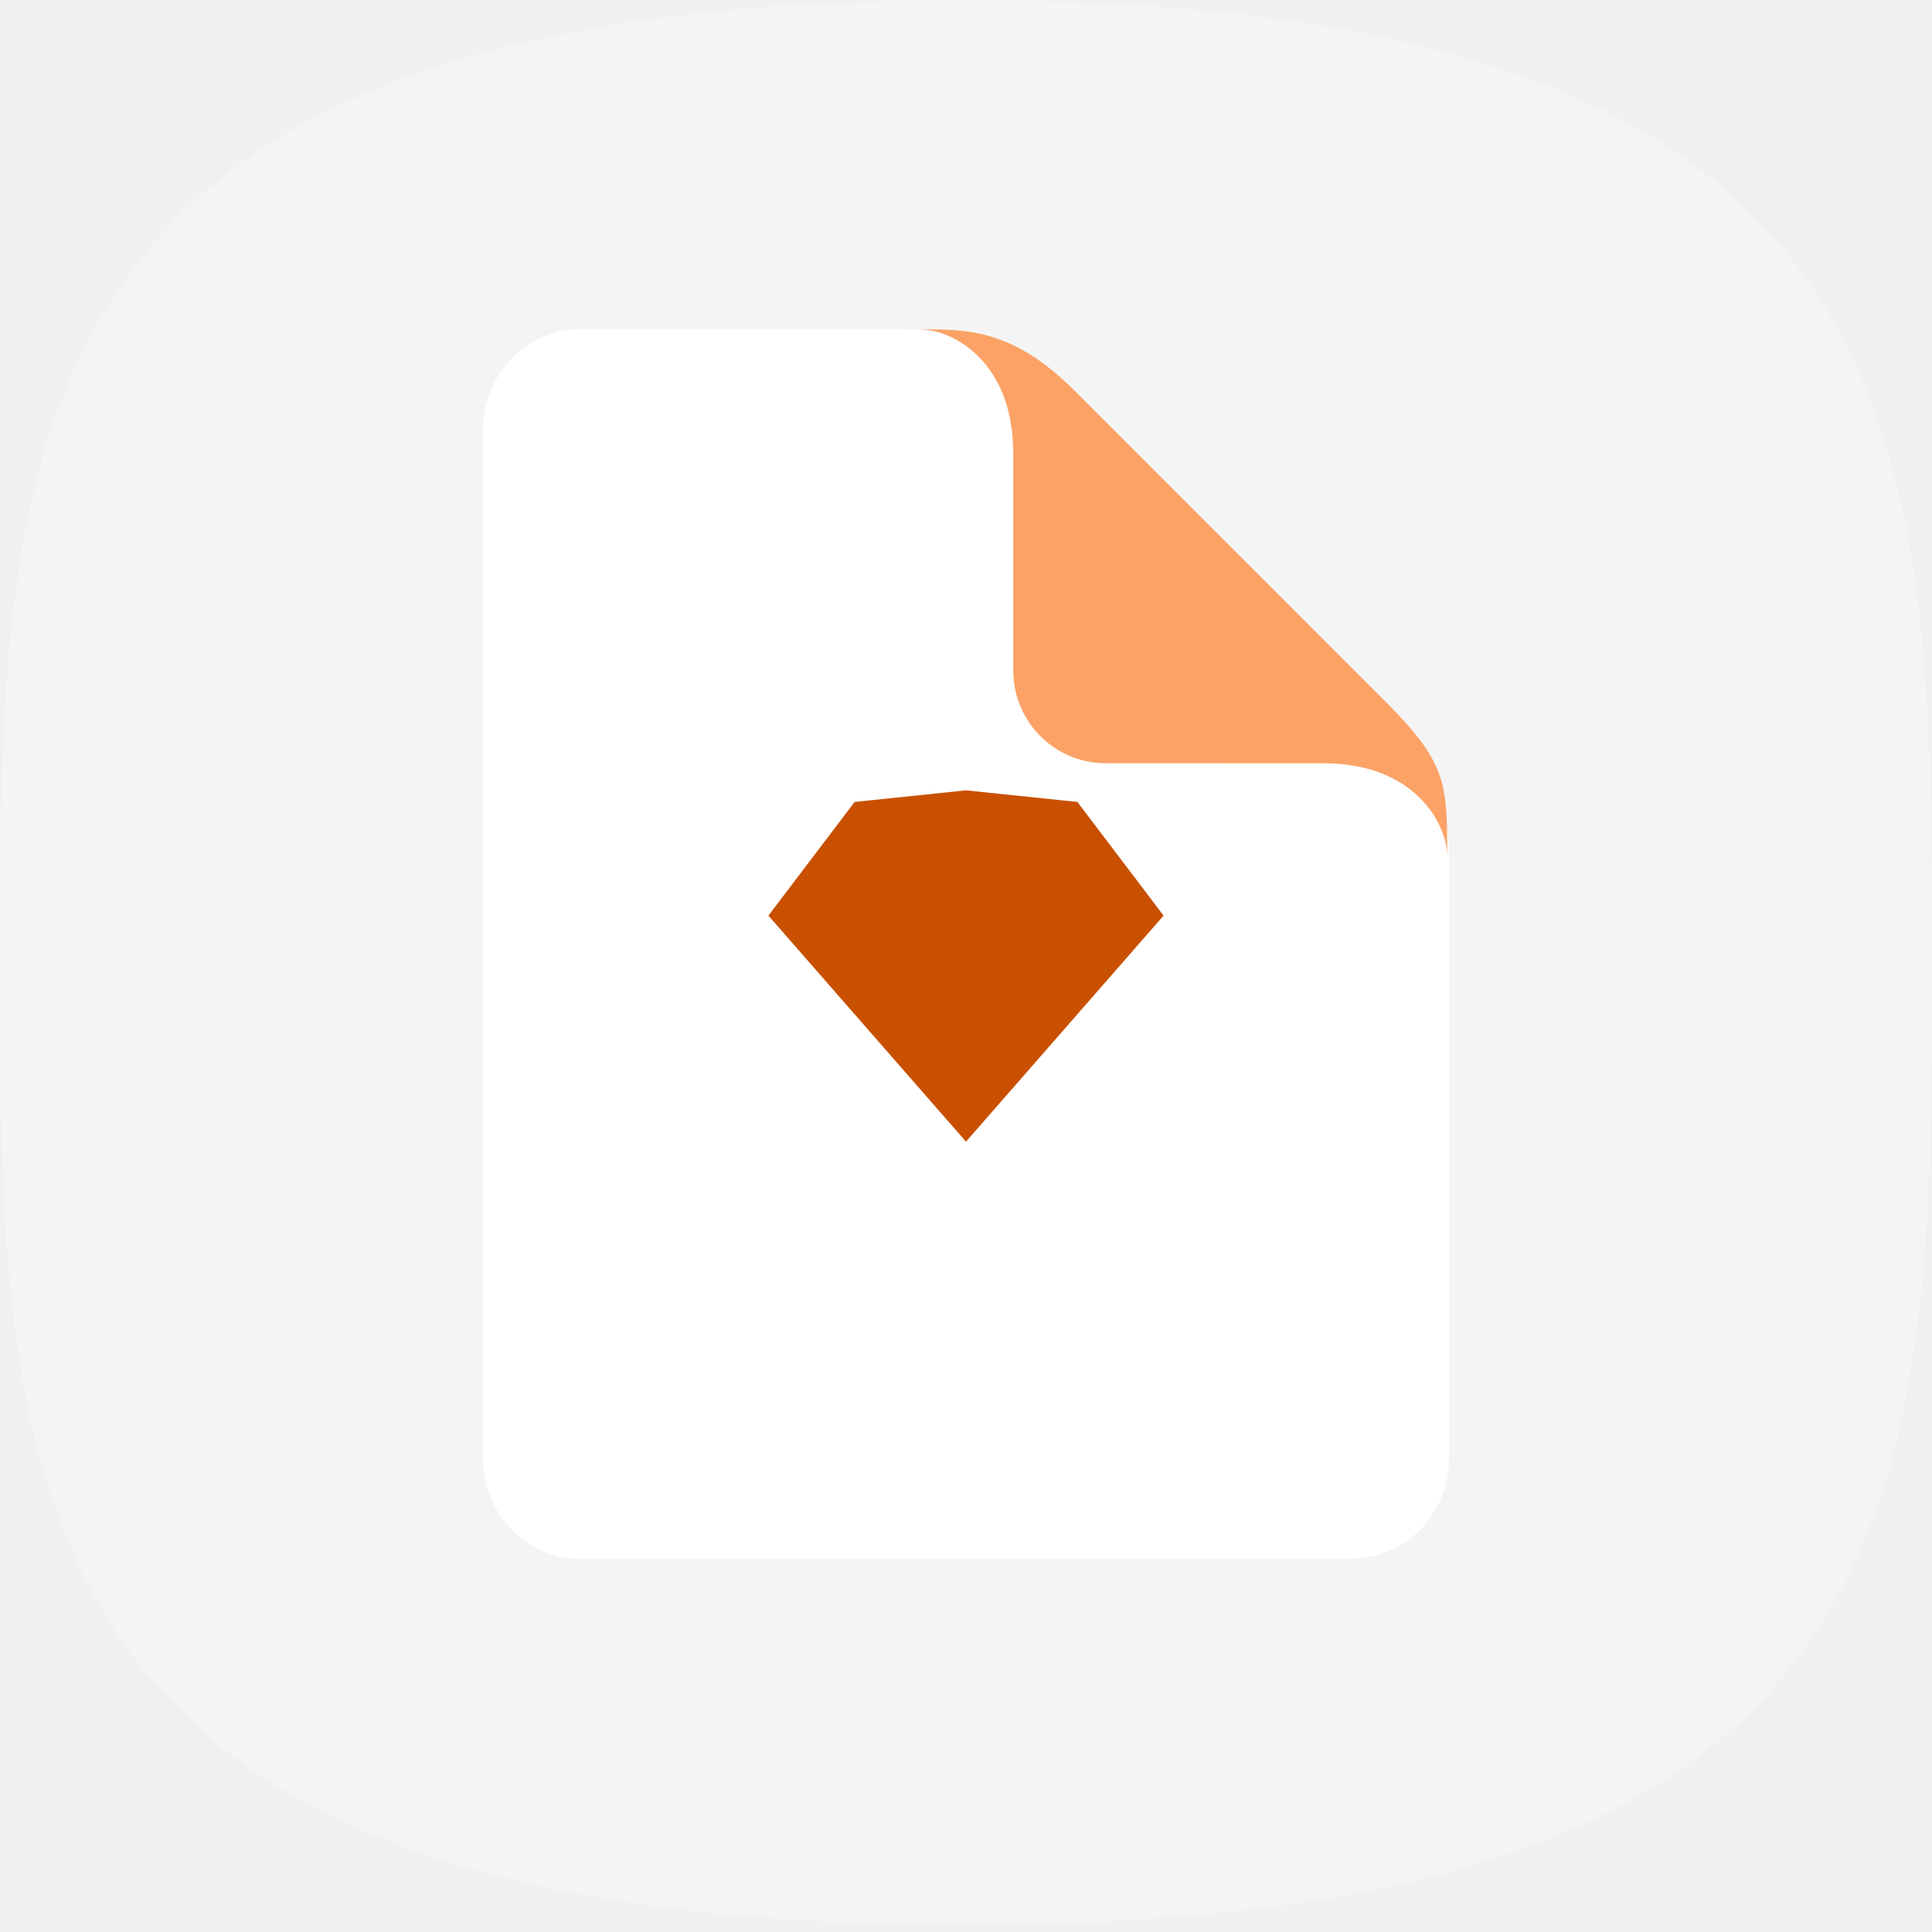
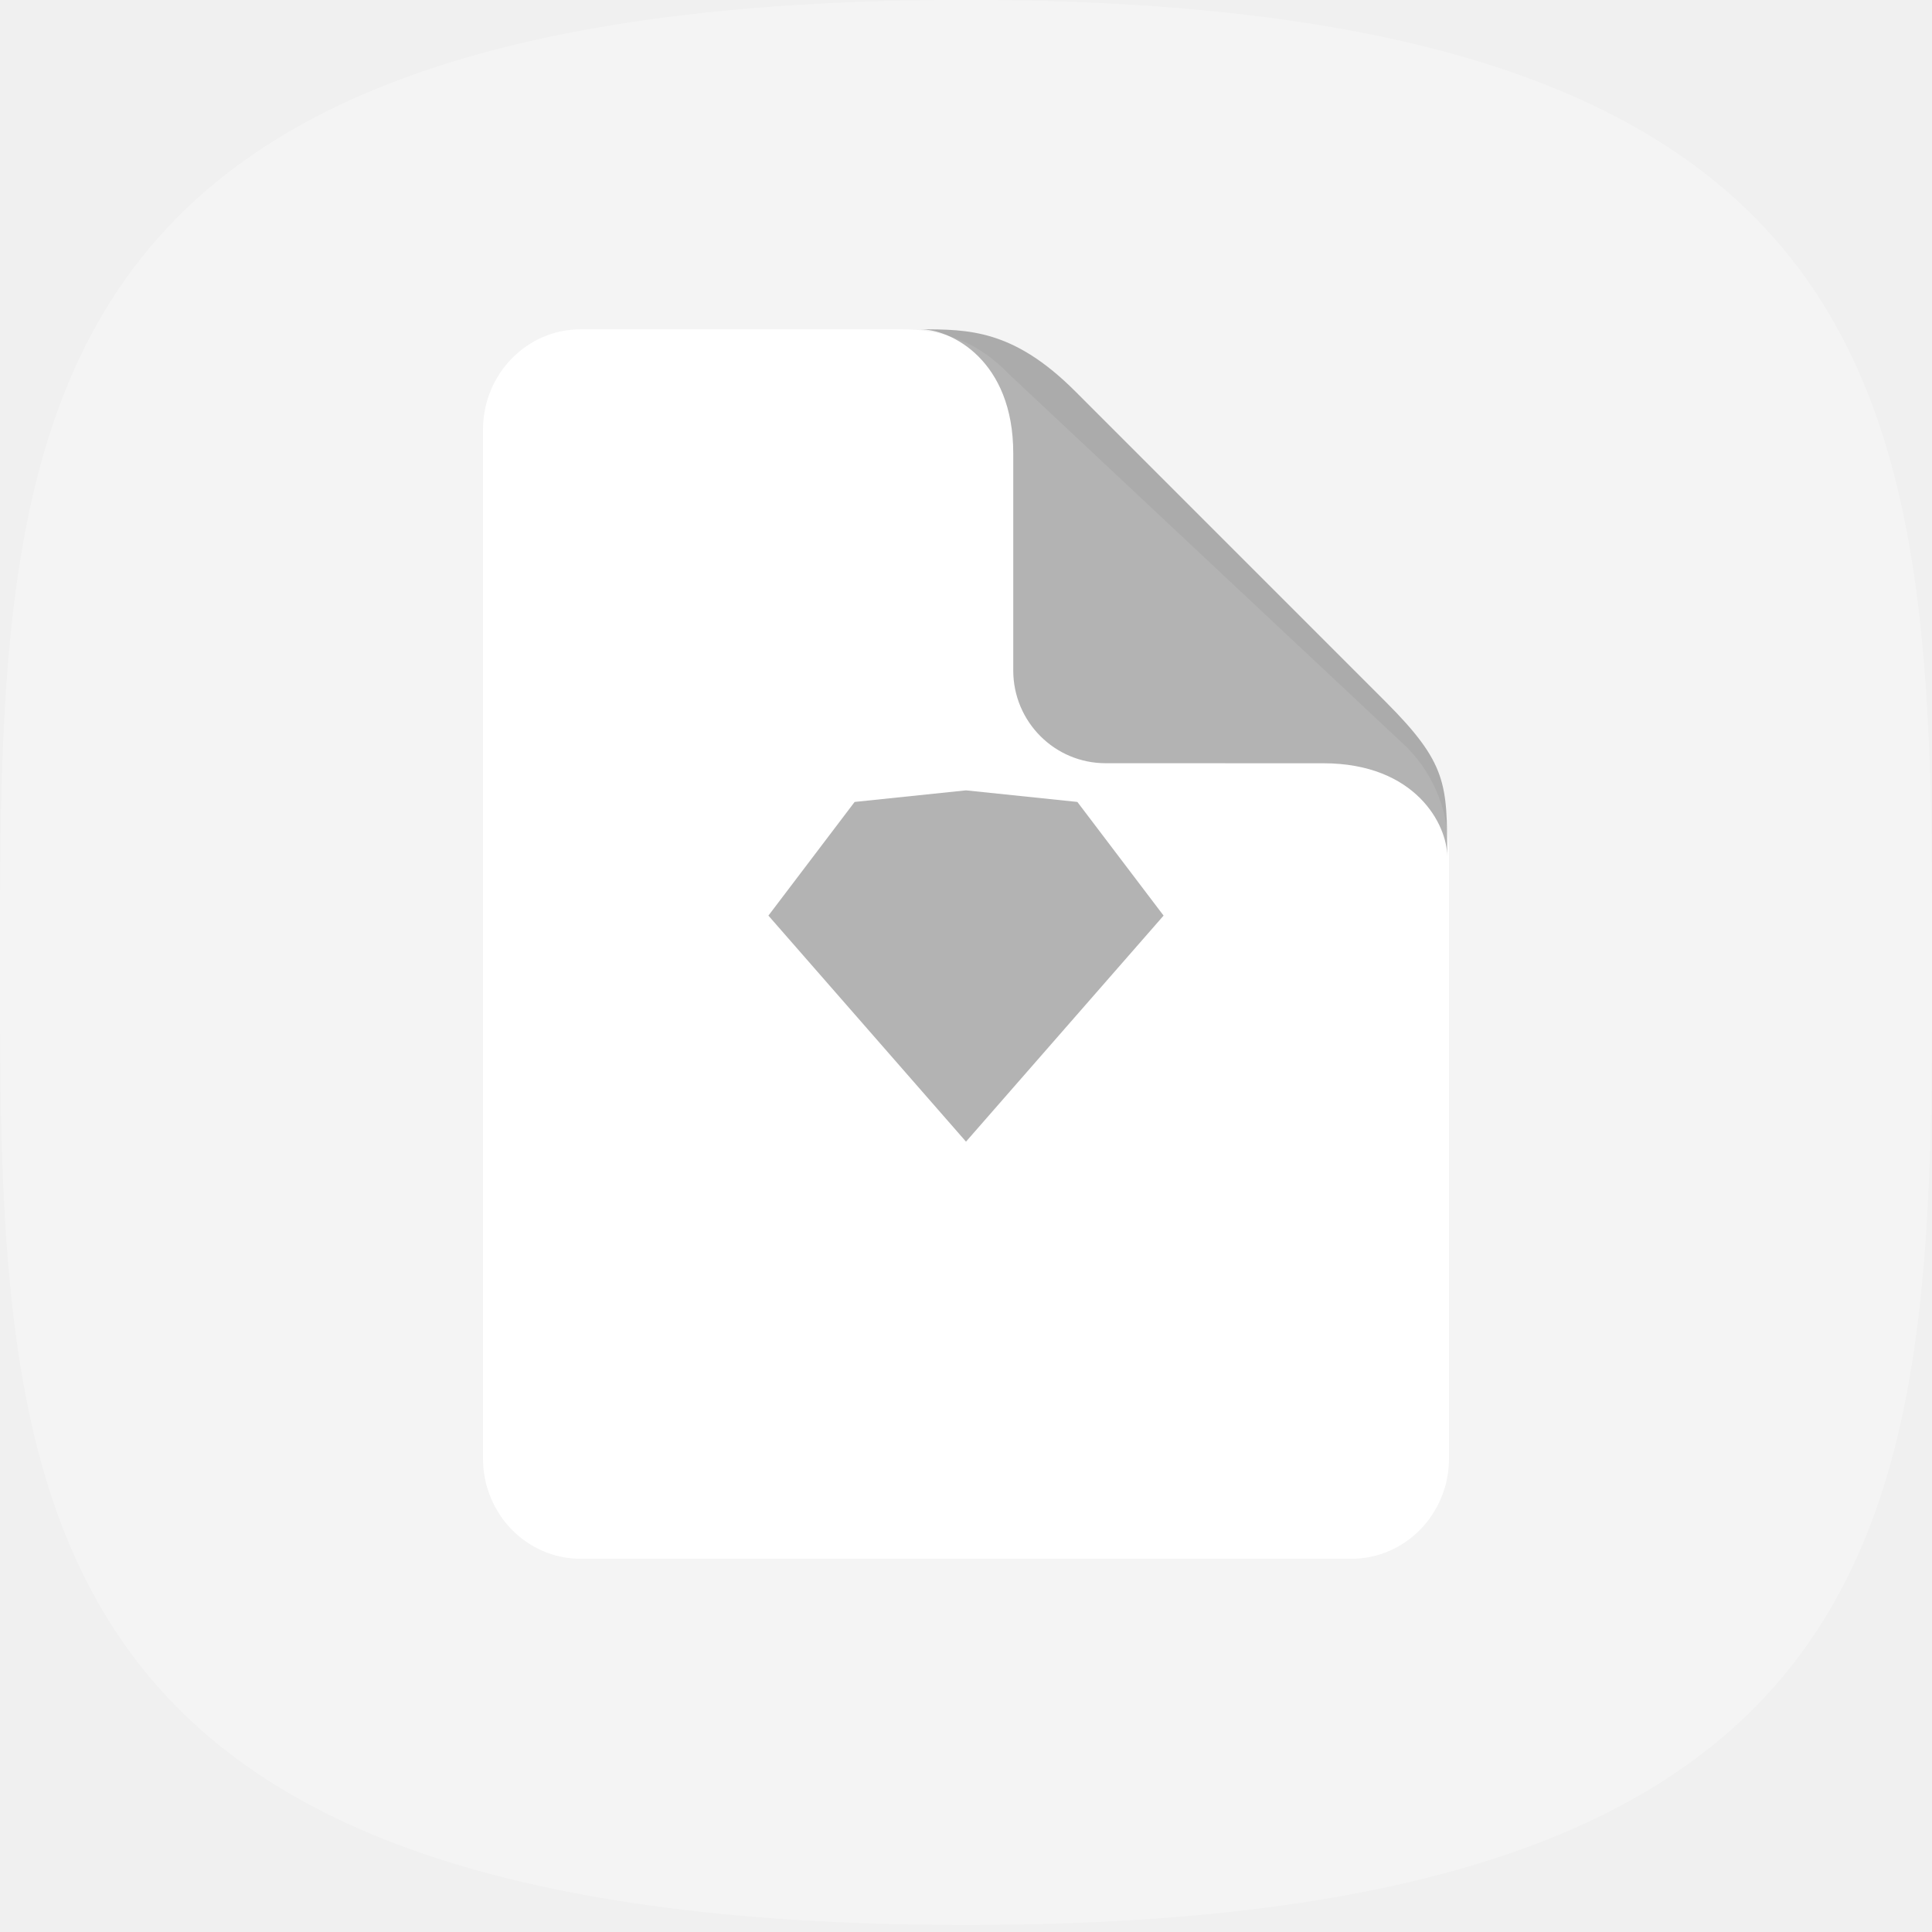
<svg xmlns="http://www.w3.org/2000/svg" width="48" height="48" viewBox="0 0 48 48">
  <g fill="none" fill-rule="evenodd">
    <path fill="#FFF" opacity="0.3" d="M24,47.824 C47.815,47.824 48,37.118 48,23.912 C48,10.706 47.815,0 24,0 C0.185,0 0,10.706 0,23.912 C0,37.118 0.185,47.824 24,47.824 Z" />
    <g transform="translate(12 8.182)">
      <path fill="#FFF" d="M2.424,0 L10.435,0 C11.478,0 12.348,0.364 13.043,1.091 L22.957,10.389 C23.652,11.099 24,12 24,13.091 L24,28.053 C24,29.43 22.915,30.545 21.576,30.545 L2.424,30.545 C1.085,30.545 0,29.43 0,28.053 L0,2.493 C0,1.116 1.085,0 2.424,0 Z" />
-       <path fill="#FCA266" d="M10.864,0 C12.061,0 13.174,0 14.714,1.54 L22.414,9.241 C23.955,10.781 23.955,11.294 23.955,13.091 C23.955,12.321 23.184,10.781 20.874,10.781 C20.087,10.78 18.286,10.78 15.471,10.78 C14.202,10.781 13.174,9.749 13.174,8.476 L13.174,3.08 C13.174,0.77 11.634,0 10.864,0 Z" />
+       <path fill="#000" opacity="0.3" d="M10.864,0 C12.061,0 13.174,0 14.714,1.54 L22.414,9.241 C23.955,10.781 23.955,11.294 23.955,13.091 C23.955,12.321 23.184,10.781 20.874,10.781 C20.087,10.78 18.286,10.78 15.471,10.78 C14.202,10.781 13.174,9.749 13.174,8.476 L13.174,3.08 C13.174,0.77 11.634,0 10.864,0 Z" />
    </g>
-     <path fill="#C85000" d="M21.233,19.924 L24,19.636 L26.767,19.924 L28.909,22.748 L24,28.364 L19.091,22.748 L21.233,19.924 Z" />
+     <path fill="#000" opacity="0.3" d="M21.233,19.924 L24,19.636 L26.767,19.924 L28.909,22.748 L24,28.364 L19.091,22.748 L21.233,19.924 Z" />
  </g>
</svg>
